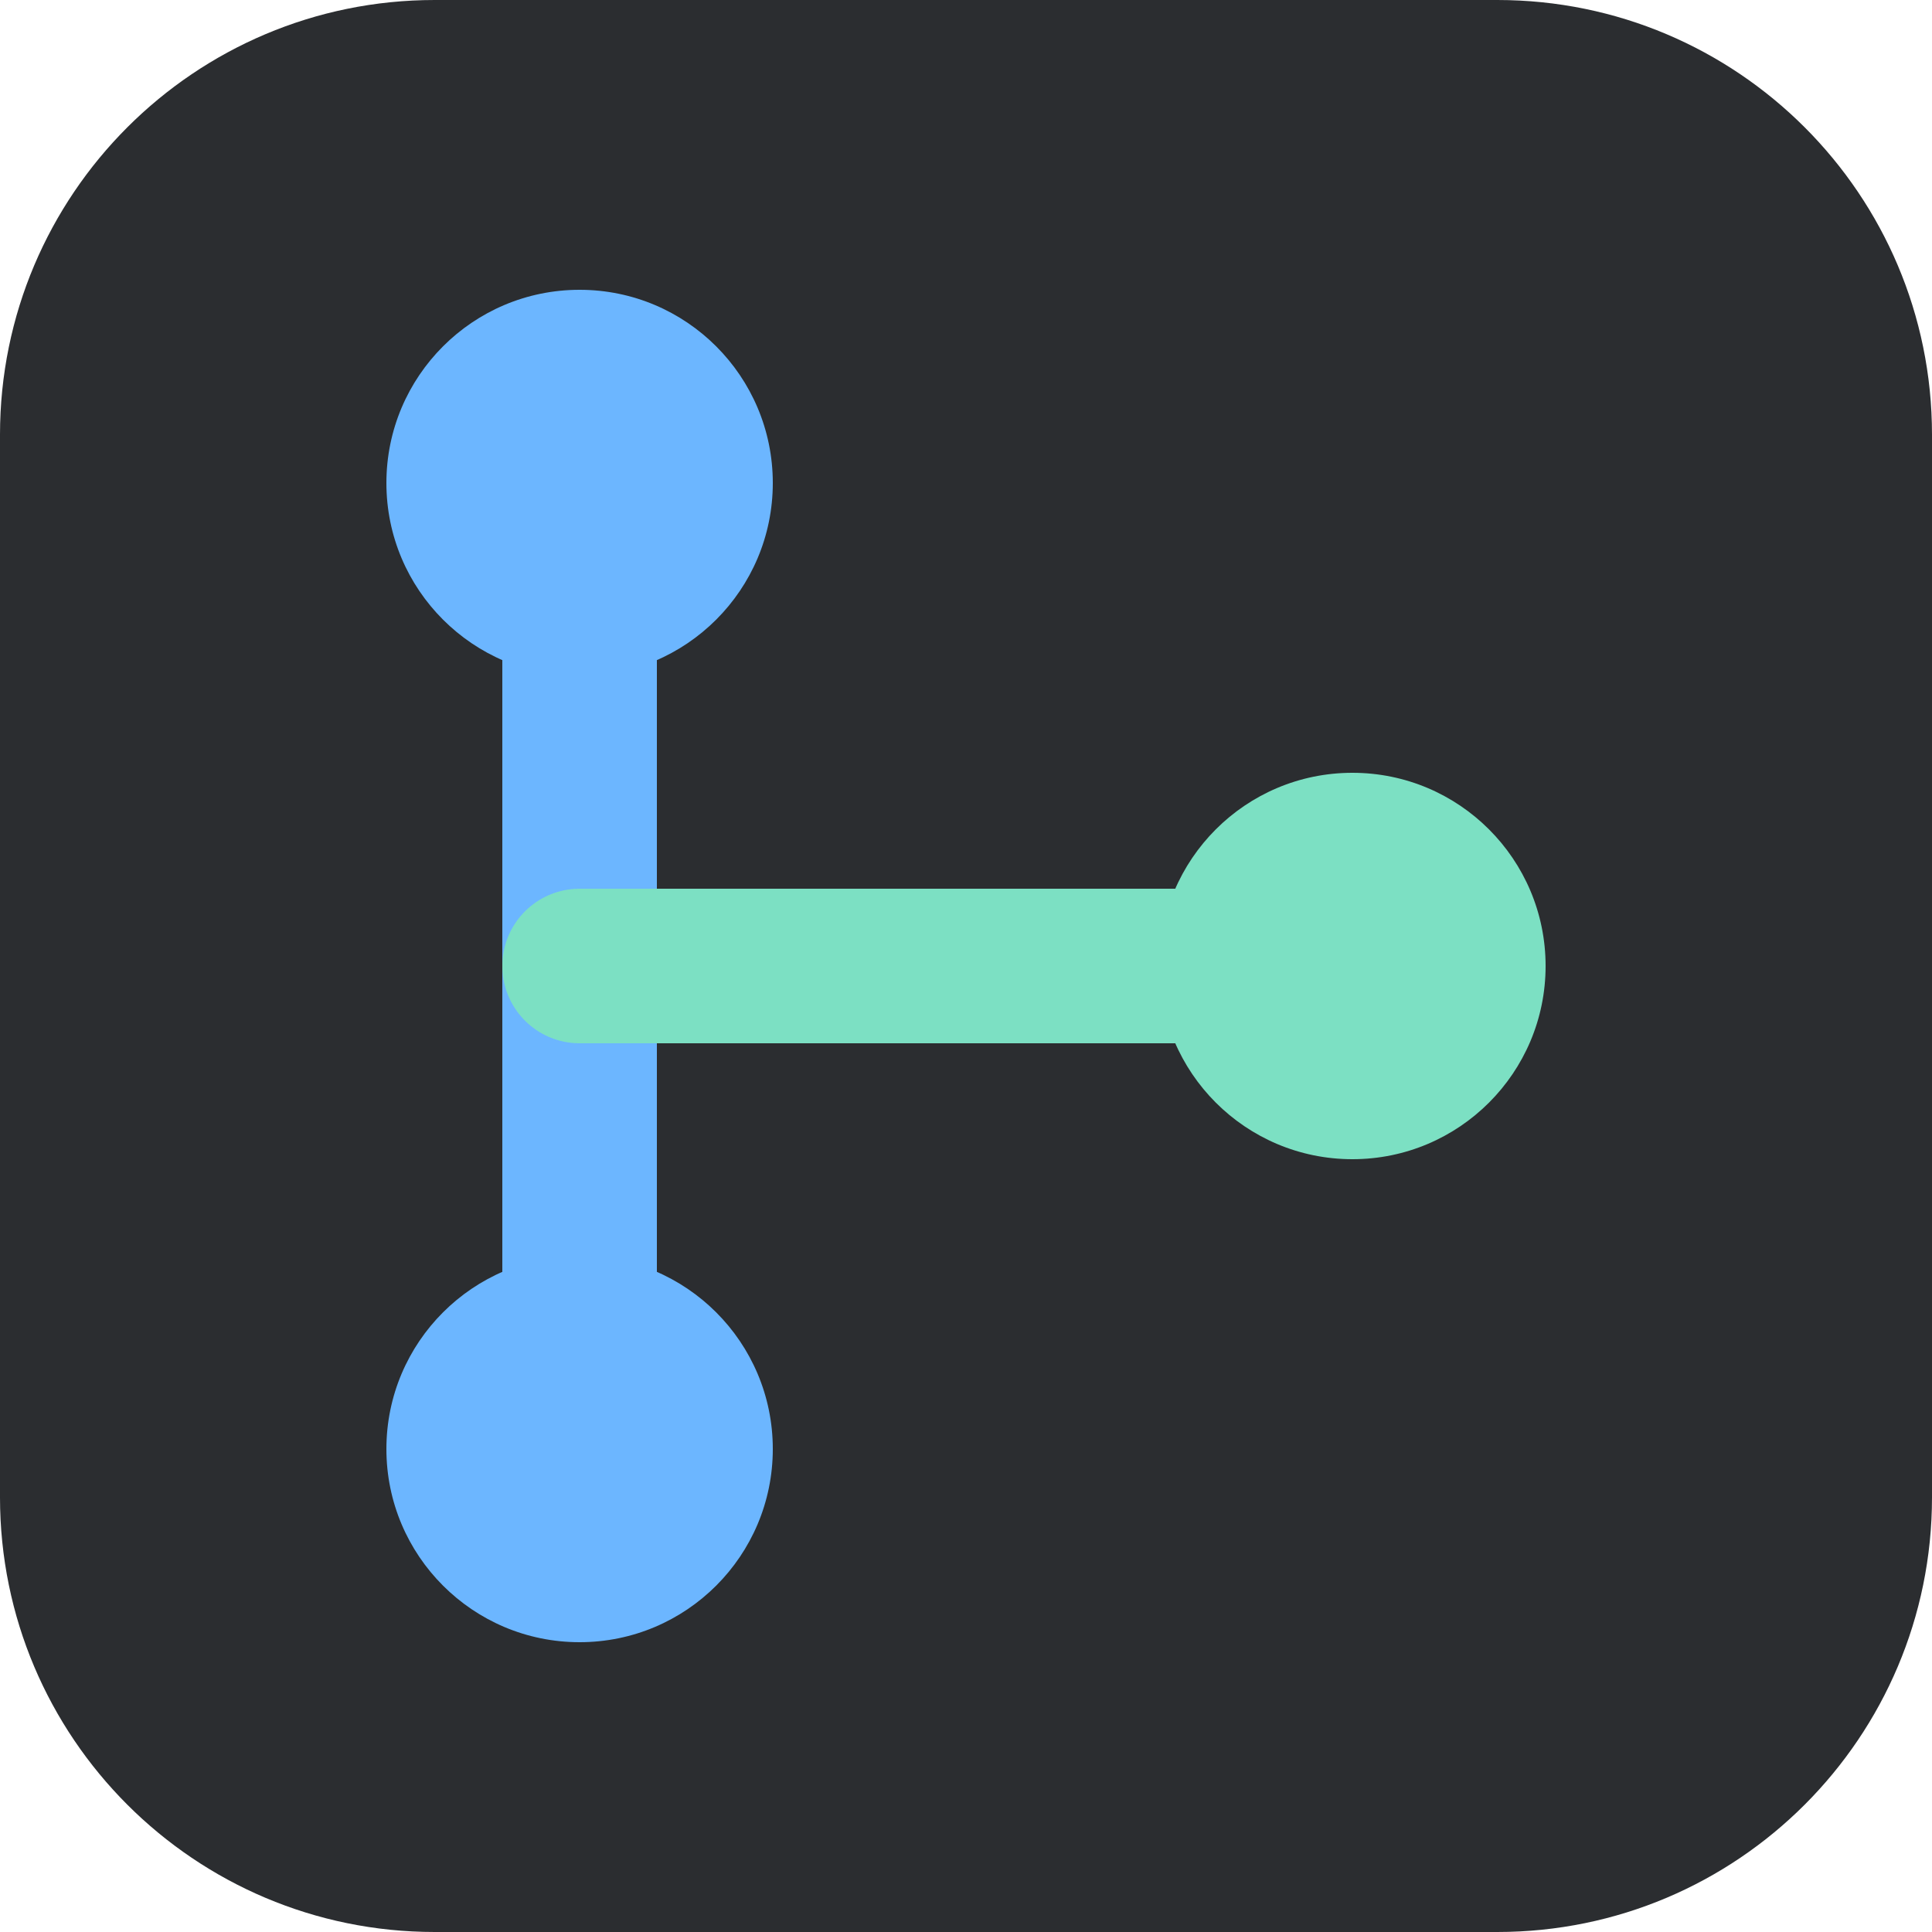
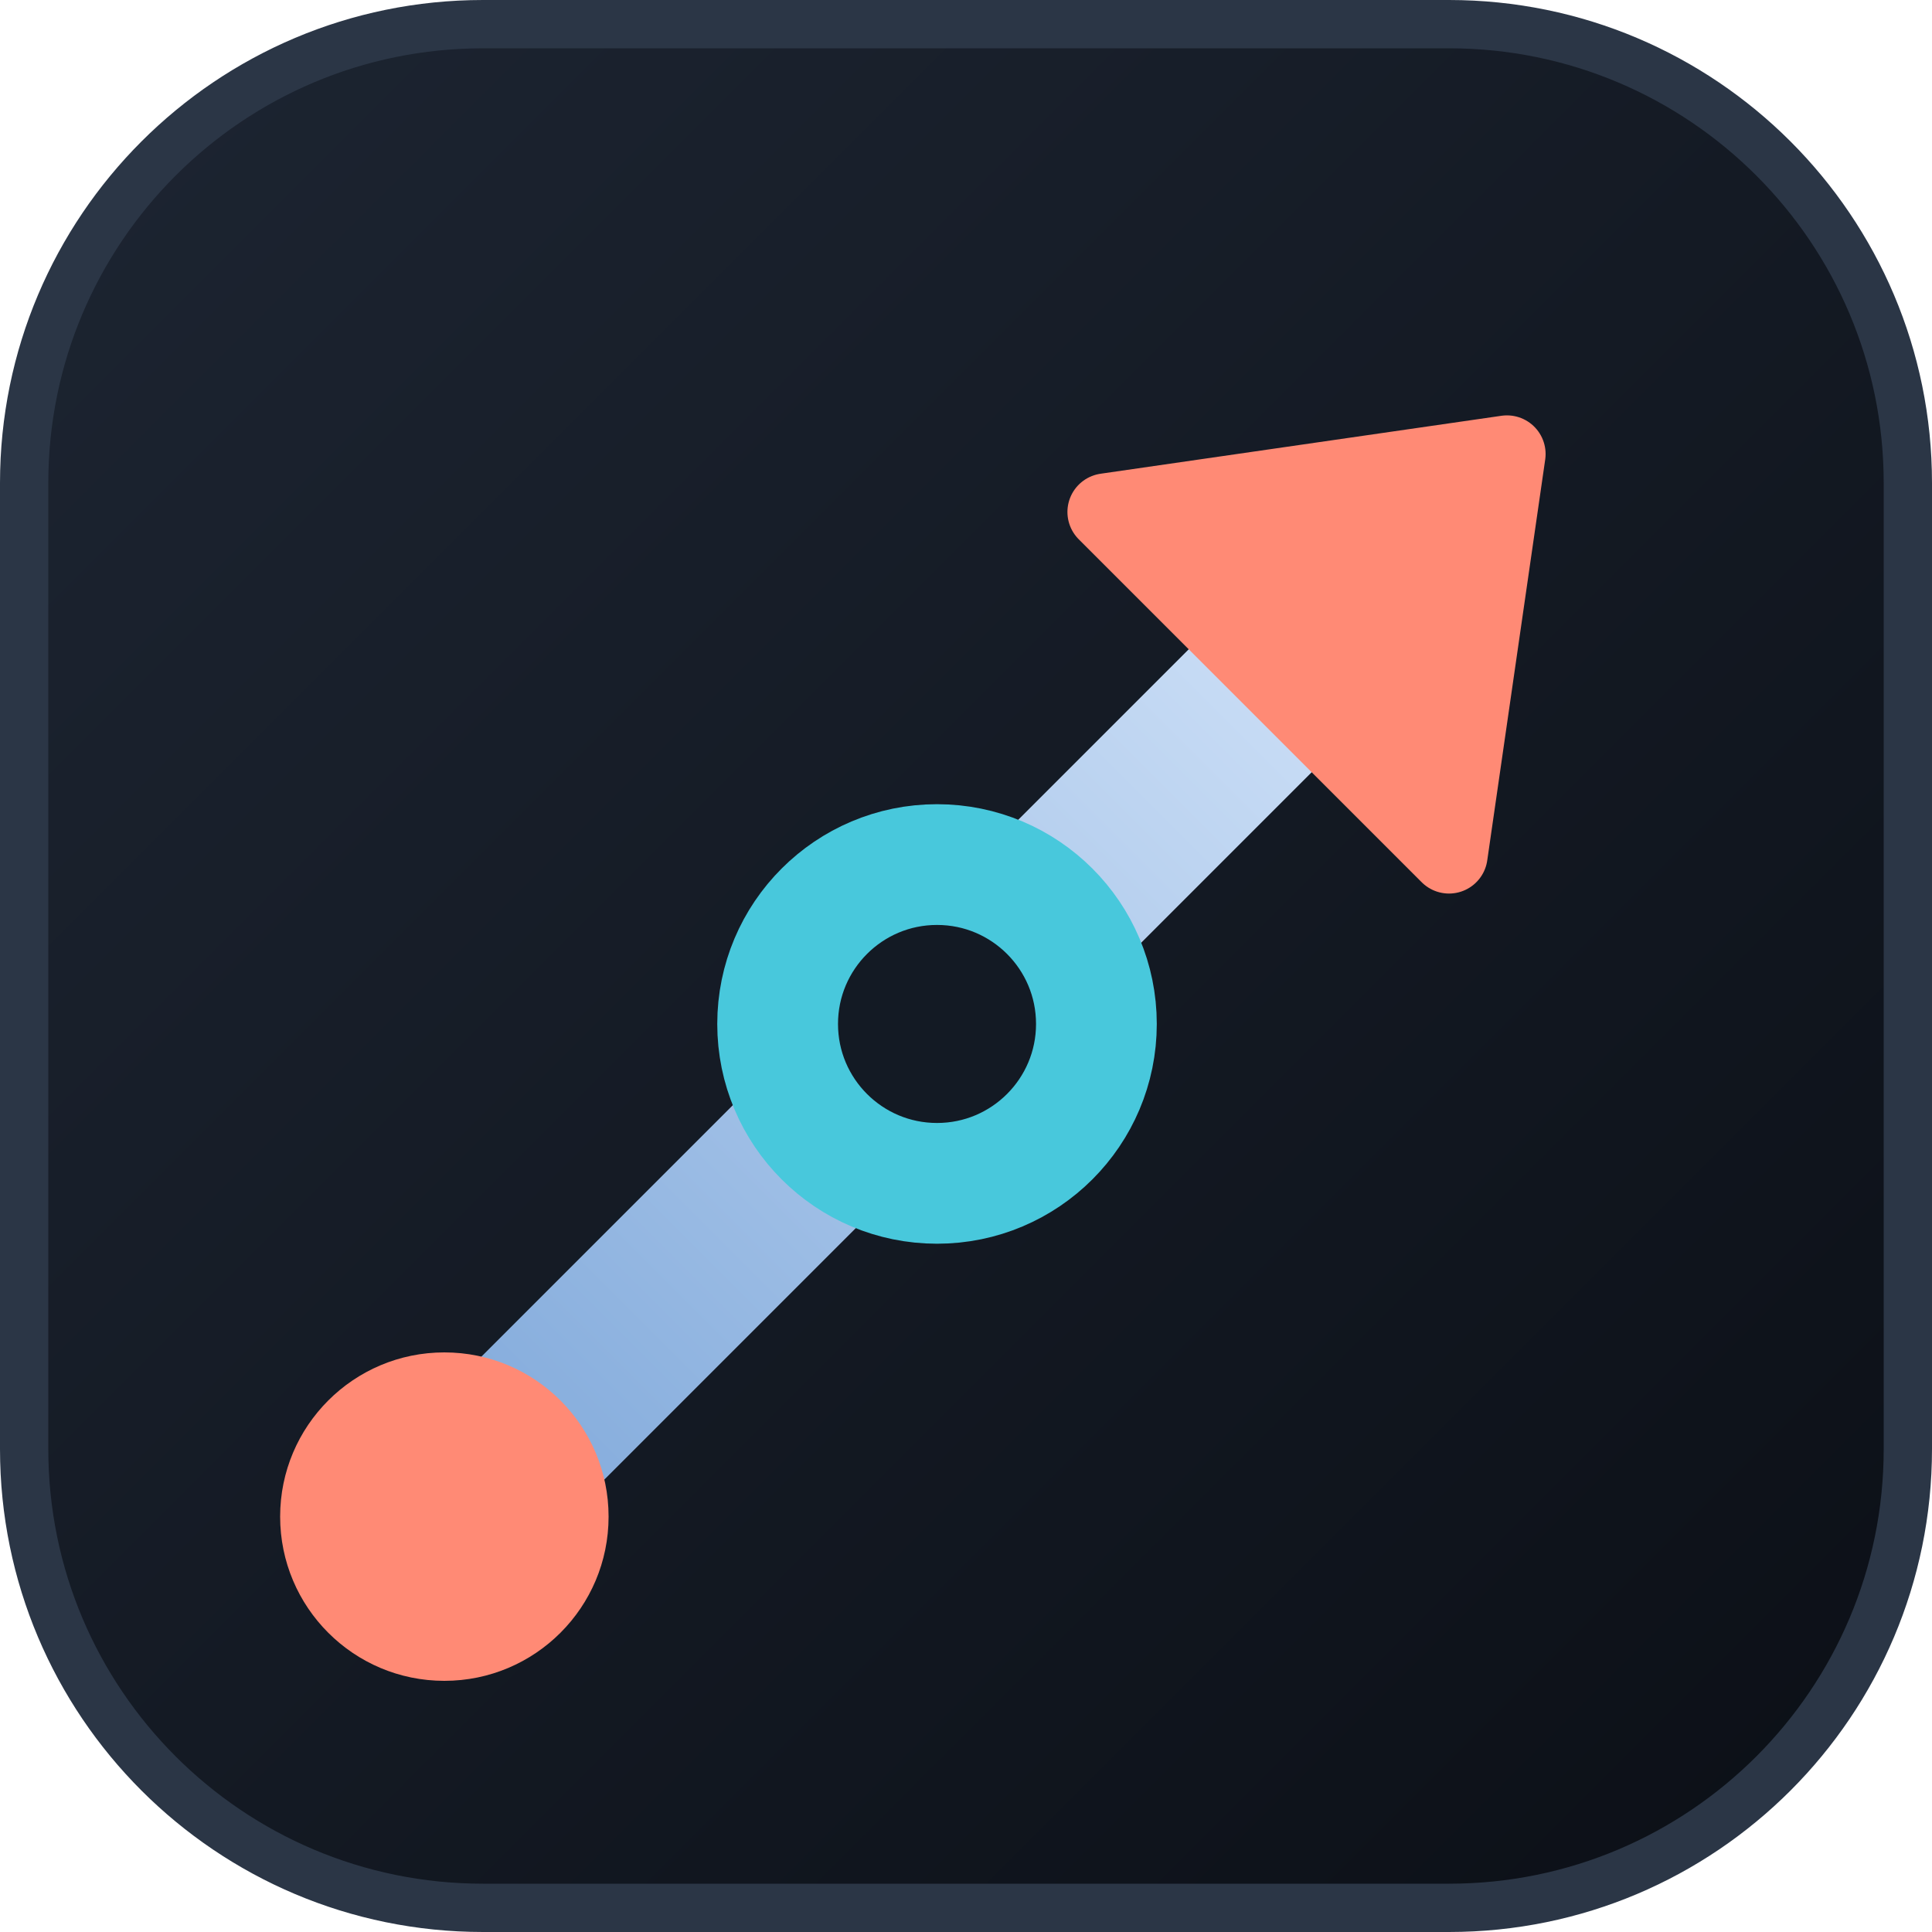
<svg xmlns="http://www.w3.org/2000/svg" width="40" height="40" viewBox="0 0 40 40">
-   <rect width="40" height="40" rx="9" fill="#2B2D30" />
-   <path d="M12 11v18" stroke="#6CB6FF" stroke-width="3.2" stroke-linecap="round" />
-   <path d="M12 20h16" stroke="#7CE0C3" stroke-width="3.2" stroke-linecap="round" />
-   <circle cx="12" cy="10" r="4" fill="#6CB6FF" />
-   <circle cx="12" cy="30" r="4" fill="#6CB6FF" />
-   <circle cx="28" cy="20" r="4" fill="#7CE0C3" />
+   <defs>
+     <linearGradient id="bg" x1="0" y1="0" x2="1" y2="1">
+       <stop offset="0" stop-color="#1D2532" />
+       <stop offset="1" stop-color="#0B0F16" />
+     </linearGradient>
+     <linearGradient id="route" x1="0" y1="1" x2="1" y2="0">
+       <stop offset="0" stop-color="#7FA8DA" />
+       <stop offset="1" stop-color="#D6E6FA" />
+     </linearGradient>
+   </defs>
+   <rect x="0.5" y="0.5" width="39" height="39" rx="9.5" fill="url(#bg)" stroke="#2B3646" />
+   <path d="M9.2 31.4 19.4 21.2 29.6 11" stroke="url(#route)" stroke-width="3.6" fill="none" stroke-linecap="round" stroke-linejoin="round" />
+   <path d="M31.2 9.4 22.9 10.6 30 17.7 Z" fill="#FF8A75" stroke="#FF8A75" stroke-width="1.6" stroke-linejoin="round" />
+   <circle cx="9.2" cy="31.4" r="3.4" fill="#FF8A75" />
+   <circle cx="19.4" cy="21.2" r="3.3" fill="#131A24" stroke="#48C8DC" stroke-width="2.5" />
</svg>
